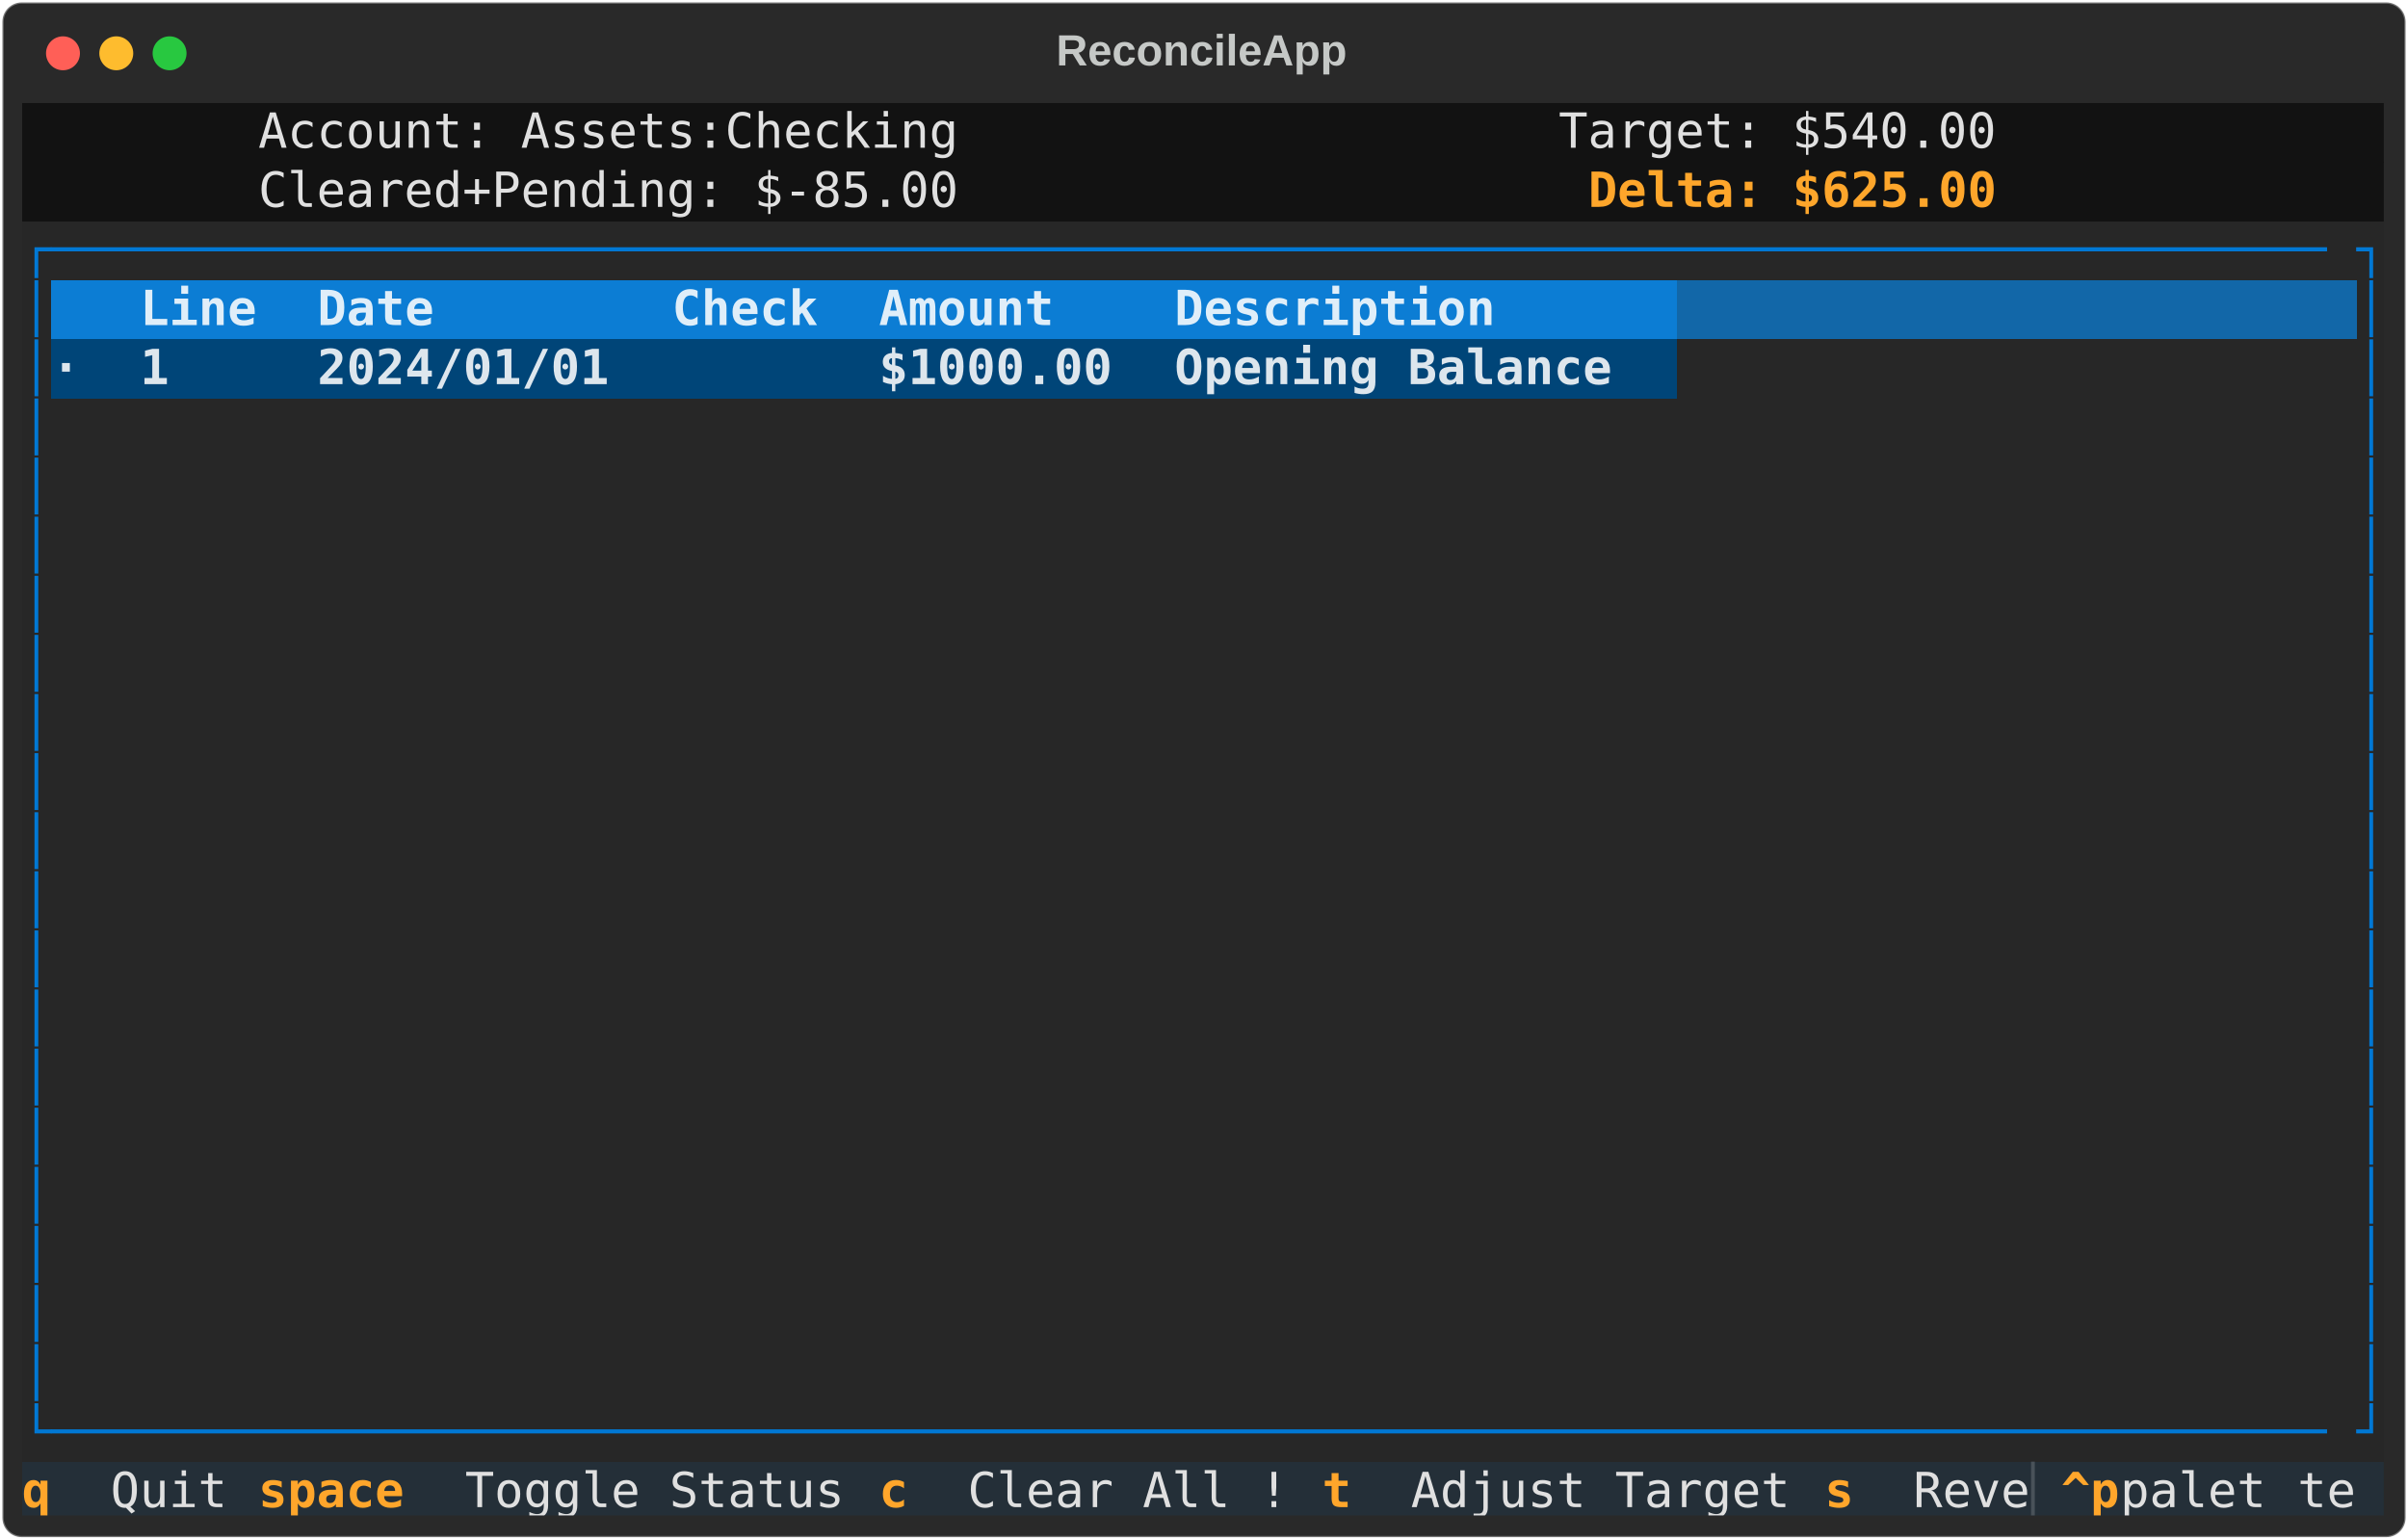
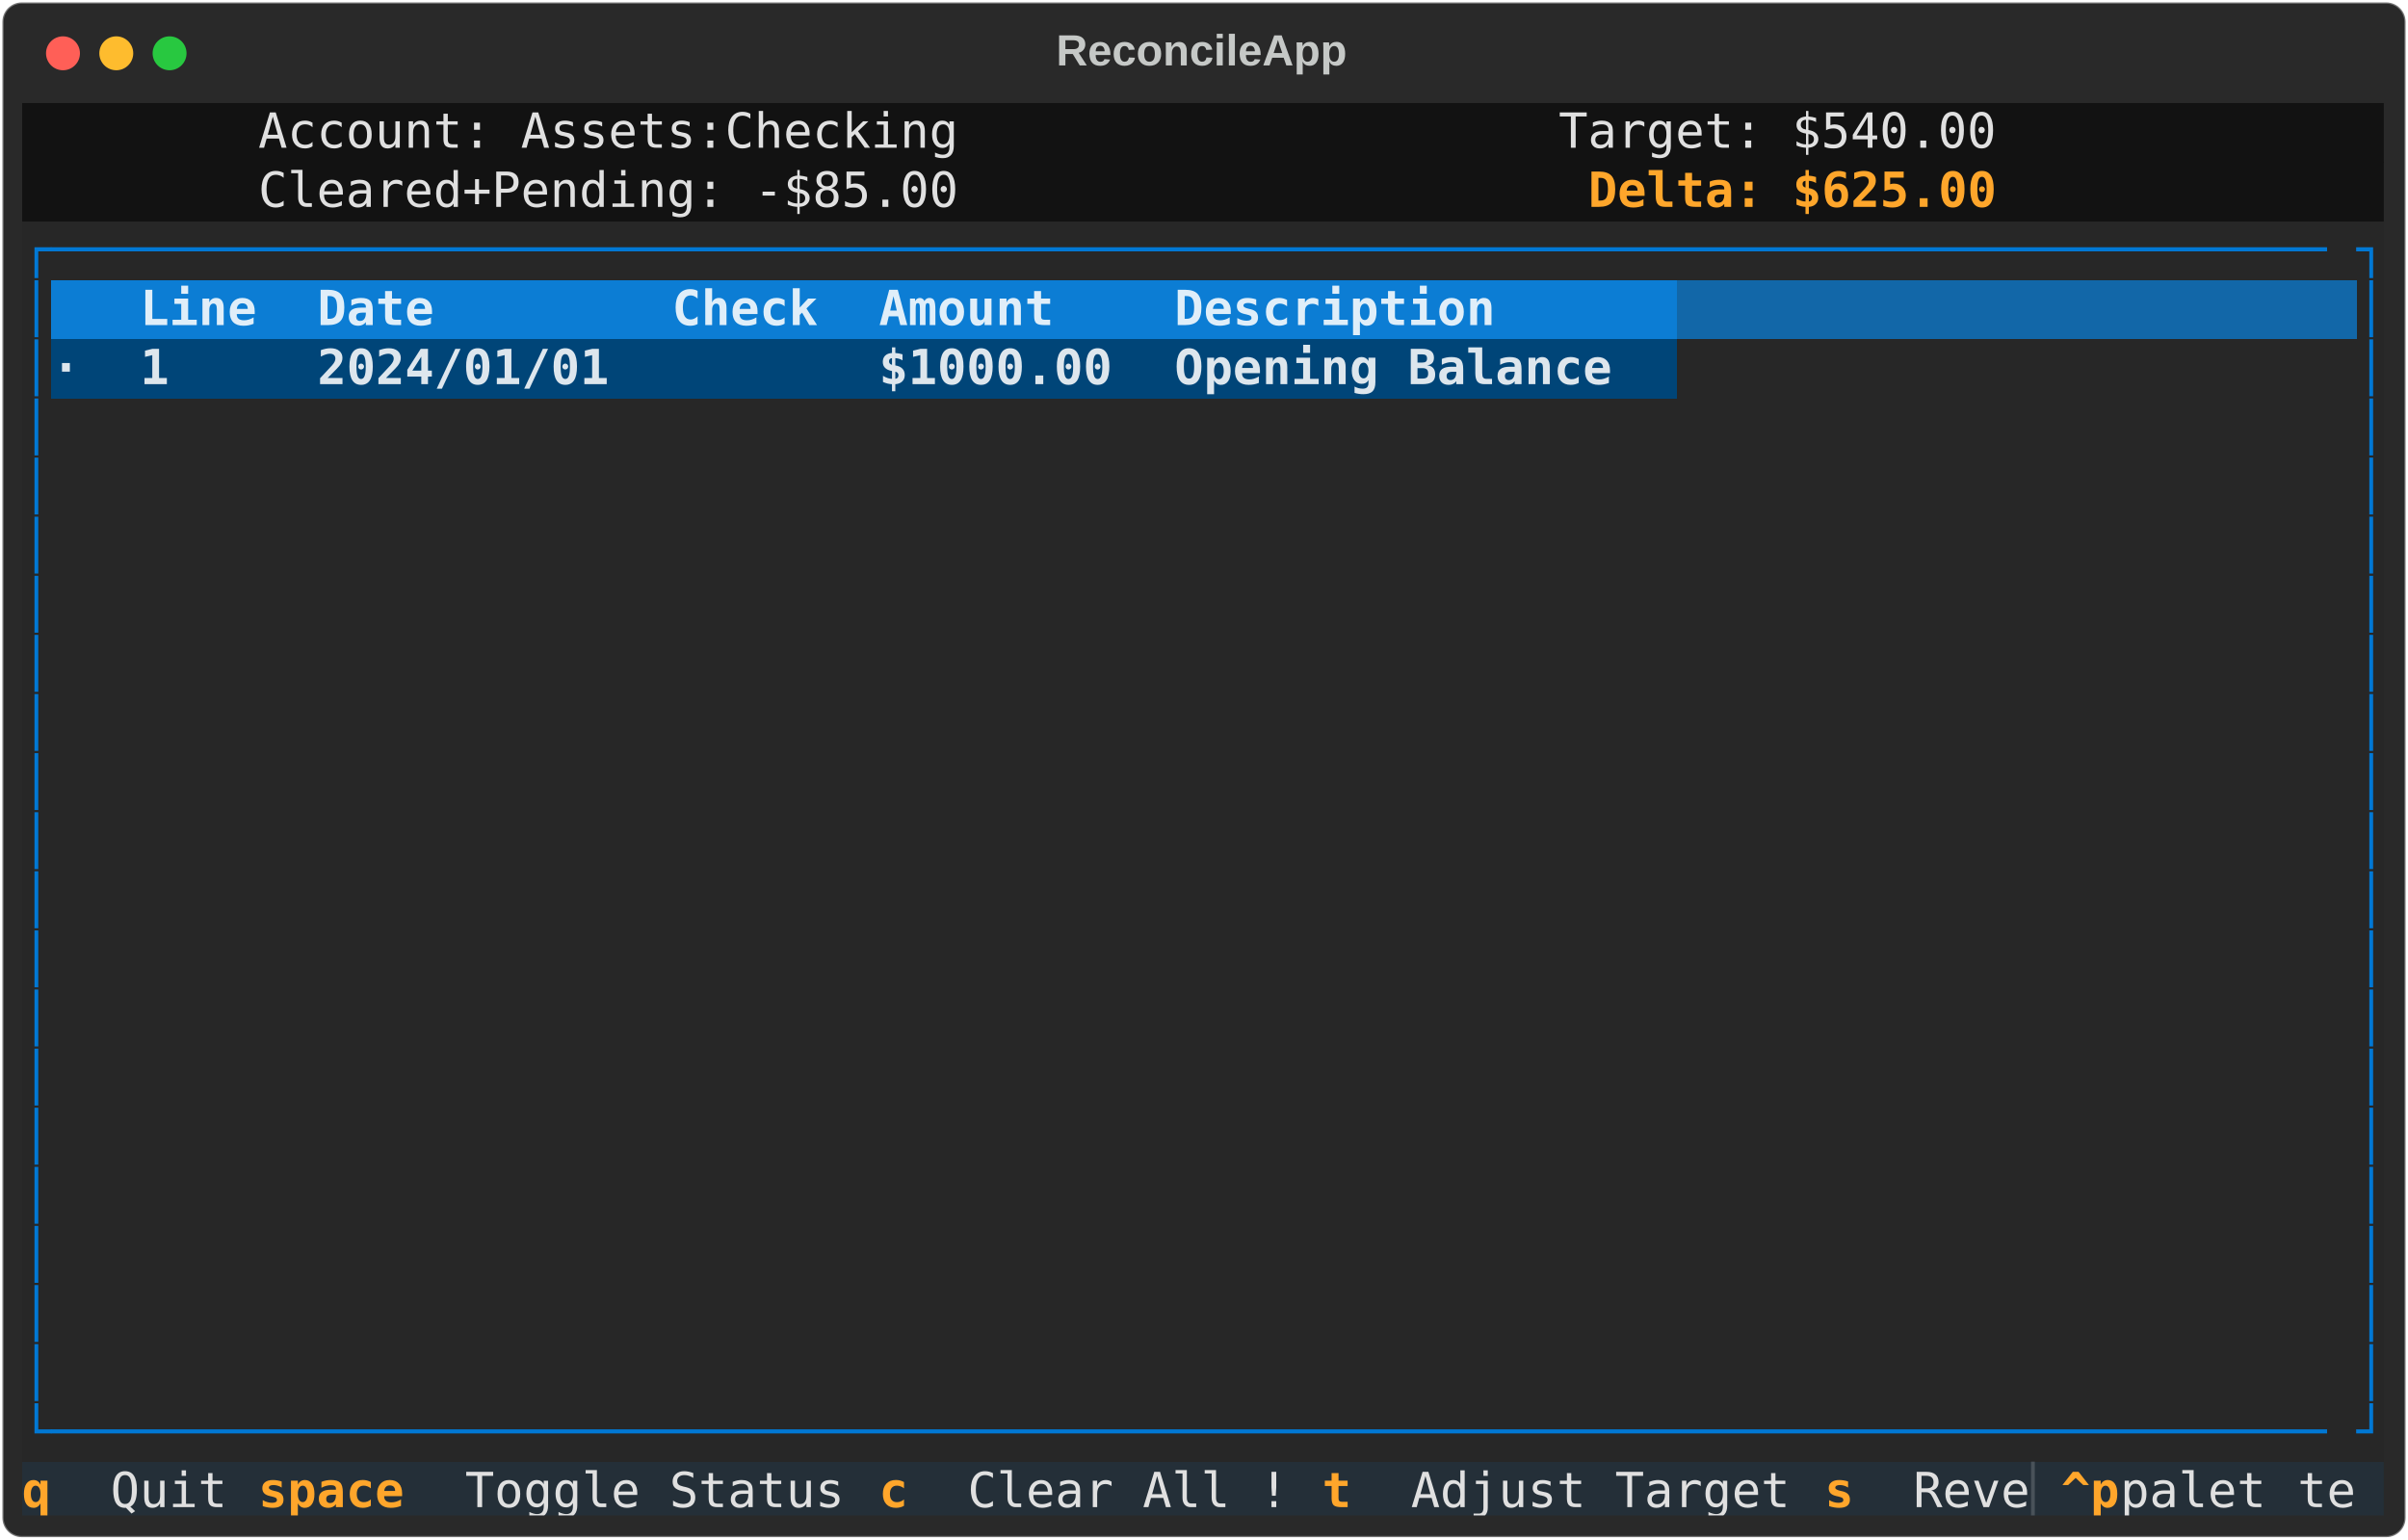
<svg xmlns="http://www.w3.org/2000/svg" class="rich-terminal" viewBox="0 0 994 635.6">
  <style>

    @font-face {
        font-family: "Fira Code";
        src: local("FiraCode-Regular"),
                url("https://cdnjs.cloudflare.com/ajax/libs/firacode/6.2.0/woff2/FiraCode-Regular.woff2") format("woff2"),
                url("https://cdnjs.cloudflare.com/ajax/libs/firacode/6.2.0/woff/FiraCode-Regular.woff") format("woff");
        font-style: normal;
        font-weight: 400;
    }
    @font-face {
        font-family: "Fira Code";
        src: local("FiraCode-Bold"),
                url("https://cdnjs.cloudflare.com/ajax/libs/firacode/6.2.0/woff2/FiraCode-Bold.woff2") format("woff2"),
                url("https://cdnjs.cloudflare.com/ajax/libs/firacode/6.2.0/woff/FiraCode-Bold.woff") format("woff");
        font-style: bold;
        font-weight: 700;
    }

    .terminal-matrix {
        font-family: Fira Code, monospace;
        font-size: 20px;
        line-height: 24.4px;
        font-variant-east-asian: full-width;
    }

    .terminal-title {
        font-size: 18px;
        font-weight: bold;
        font-family: arial;
    }

    .terminal-r1 { fill: #c5c8c6 }
.terminal-r2 { fill: #e0e0e0 }
.terminal-r3 { fill: #fea62b;font-weight: bold }
.terminal-r4 { fill: #0178d4 }
.terminal-r5 { fill: #dfeef9;font-weight: bold }
.terminal-r6 { fill: #dfeef9 }
.terminal-r7 { fill: #dde6ed;font-weight: bold }
.terminal-r8 { fill: #ffa62b;font-weight: bold }
.terminal-r9 { fill: #495259 }
    </style>
  <defs>
    <clipPath id="terminal-clip-terminal">
      <rect x="0" y="0" width="975.0" height="584.6" />
    </clipPath>
    <clipPath id="terminal-line-0">
      <rect x="0" y="1.5" width="976" height="24.65" />
    </clipPath>
    <clipPath id="terminal-line-1">
      <rect x="0" y="25.9" width="976" height="24.65" />
    </clipPath>
    <clipPath id="terminal-line-2">
      <rect x="0" y="50.3" width="976" height="24.65" />
    </clipPath>
    <clipPath id="terminal-line-3">
      <rect x="0" y="74.7" width="976" height="24.65" />
    </clipPath>
    <clipPath id="terminal-line-4">
      <rect x="0" y="99.1" width="976" height="24.65" />
    </clipPath>
    <clipPath id="terminal-line-5">
      <rect x="0" y="123.5" width="976" height="24.65" />
    </clipPath>
    <clipPath id="terminal-line-6">
      <rect x="0" y="147.9" width="976" height="24.65" />
    </clipPath>
    <clipPath id="terminal-line-7">
      <rect x="0" y="172.3" width="976" height="24.65" />
    </clipPath>
    <clipPath id="terminal-line-8">
      <rect x="0" y="196.7" width="976" height="24.65" />
    </clipPath>
    <clipPath id="terminal-line-9">
      <rect x="0" y="221.1" width="976" height="24.65" />
    </clipPath>
    <clipPath id="terminal-line-10">
      <rect x="0" y="245.5" width="976" height="24.65" />
    </clipPath>
    <clipPath id="terminal-line-11">
      <rect x="0" y="269.9" width="976" height="24.65" />
    </clipPath>
    <clipPath id="terminal-line-12">
      <rect x="0" y="294.3" width="976" height="24.65" />
    </clipPath>
    <clipPath id="terminal-line-13">
      <rect x="0" y="318.7" width="976" height="24.65" />
    </clipPath>
    <clipPath id="terminal-line-14">
      <rect x="0" y="343.1" width="976" height="24.65" />
    </clipPath>
    <clipPath id="terminal-line-15">
      <rect x="0" y="367.5" width="976" height="24.65" />
    </clipPath>
    <clipPath id="terminal-line-16">
      <rect x="0" y="391.9" width="976" height="24.65" />
    </clipPath>
    <clipPath id="terminal-line-17">
      <rect x="0" y="416.3" width="976" height="24.65" />
    </clipPath>
    <clipPath id="terminal-line-18">
      <rect x="0" y="440.7" width="976" height="24.65" />
    </clipPath>
    <clipPath id="terminal-line-19">
      <rect x="0" y="465.1" width="976" height="24.65" />
    </clipPath>
    <clipPath id="terminal-line-20">
      <rect x="0" y="489.5" width="976" height="24.65" />
    </clipPath>
    <clipPath id="terminal-line-21">
      <rect x="0" y="513.9" width="976" height="24.65" />
    </clipPath>
    <clipPath id="terminal-line-22">
      <rect x="0" y="538.3" width="976" height="24.65" />
    </clipPath>
  </defs>
  <rect fill="#292929" stroke="rgba(255,255,255,0.35)" stroke-width="1" x="1" y="1" width="992" height="633.6" rx="8" />
  <text class="terminal-title" fill="#c5c8c6" text-anchor="middle" x="496" y="27">ReconcileApp</text>
  <g transform="translate(26,22)">
    <circle cx="0" cy="0" r="7" fill="#ff5f57" />
    <circle cx="22" cy="0" r="7" fill="#febc2e" />
    <circle cx="44" cy="0" r="7" fill="#28c840" />
  </g>
  <g transform="translate(9, 41)" clip-path="url(#terminal-clip-terminal)">
    <rect fill="#121212" x="0" y="1.5" width="97.6" height="24.65" shape-rendering="crispEdges" />
    <rect fill="#121212" x="97.6" y="1.5" width="292.8" height="24.65" shape-rendering="crispEdges" />
    <rect fill="#121212" x="390.4" y="1.5" width="97.6" height="24.65" shape-rendering="crispEdges" />
    <rect fill="#121212" x="488" y="1.5" width="146.4" height="24.65" shape-rendering="crispEdges" />
    <rect fill="#121212" x="634.4" y="1.5" width="183" height="24.65" shape-rendering="crispEdges" />
    <rect fill="#121212" x="817.4" y="1.5" width="158.6" height="24.65" shape-rendering="crispEdges" />
    <rect fill="#121212" x="0" y="25.9" width="97.6" height="24.65" shape-rendering="crispEdges" />
    <rect fill="#121212" x="97.6" y="25.9" width="292.8" height="24.65" shape-rendering="crispEdges" />
    <rect fill="#121212" x="390.4" y="25.9" width="97.6" height="24.65" shape-rendering="crispEdges" />
    <rect fill="#121212" x="488" y="25.9" width="158.6" height="24.65" shape-rendering="crispEdges" />
    <rect fill="#121212" x="646.6" y="25.9" width="170.8" height="24.65" shape-rendering="crispEdges" />
    <rect fill="#121212" x="817.4" y="25.9" width="158.6" height="24.65" shape-rendering="crispEdges" />
    <rect fill="#272727" x="0" y="50.3" width="12.2" height="24.65" shape-rendering="crispEdges" />
    <rect fill="#272727" x="12.2" y="50.3" width="951.6" height="24.65" shape-rendering="crispEdges" />
    <rect fill="#272727" x="963.8" y="50.3" width="12.2" height="24.65" shape-rendering="crispEdges" />
    <rect fill="#272727" x="0" y="74.7" width="12.2" height="24.65" shape-rendering="crispEdges" />
    <rect fill="#0c7dd4" x="12.2" y="74.7" width="36.6" height="24.65" shape-rendering="crispEdges" />
    <rect fill="#0c7dd4" x="48.8" y="74.7" width="73.2" height="24.65" shape-rendering="crispEdges" />
    <rect fill="#0c7dd4" x="122" y="74.7" width="146.4" height="24.65" shape-rendering="crispEdges" />
    <rect fill="#0c7dd4" x="268.4" y="74.7" width="85.4" height="24.65" shape-rendering="crispEdges" />
    <rect fill="#0c7dd4" x="353.8" y="74.7" width="122" height="24.65" shape-rendering="crispEdges" />
    <rect fill="#0c7dd4" x="475.8" y="74.7" width="207.4" height="24.65" shape-rendering="crispEdges" />
    <rect fill="#1267a8" x="683.2" y="74.7" width="280.6" height="24.65" shape-rendering="crispEdges" />
    <rect fill="#272727" x="963.8" y="74.7" width="12.2" height="24.65" shape-rendering="crispEdges" />
    <rect fill="#272727" x="0" y="99.1" width="12.2" height="24.65" shape-rendering="crispEdges" />
    <rect fill="#004578" x="12.2" y="99.1" width="36.6" height="24.65" shape-rendering="crispEdges" />
    <rect fill="#004578" x="48.8" y="99.1" width="73.2" height="24.65" shape-rendering="crispEdges" />
    <rect fill="#004578" x="122" y="99.1" width="146.4" height="24.65" shape-rendering="crispEdges" />
    <rect fill="#004578" x="268.4" y="99.1" width="85.4" height="24.65" shape-rendering="crispEdges" />
    <rect fill="#004578" x="353.8" y="99.1" width="122" height="24.65" shape-rendering="crispEdges" />
    <rect fill="#004578" x="475.8" y="99.1" width="207.4" height="24.65" shape-rendering="crispEdges" />
    <rect fill="#272727" x="683.2" y="99.1" width="280.6" height="24.65" shape-rendering="crispEdges" />
    <rect fill="#272727" x="963.8" y="99.1" width="12.2" height="24.65" shape-rendering="crispEdges" />
    <rect fill="#272727" x="0" y="123.5" width="12.2" height="24.65" shape-rendering="crispEdges" />
    <rect fill="#272727" x="12.2" y="123.5" width="951.6" height="24.65" shape-rendering="crispEdges" />
    <rect fill="#272727" x="963.8" y="123.5" width="12.2" height="24.65" shape-rendering="crispEdges" />
    <rect fill="#272727" x="0" y="147.9" width="12.2" height="24.65" shape-rendering="crispEdges" />
    <rect fill="#272727" x="12.2" y="147.9" width="951.6" height="24.65" shape-rendering="crispEdges" />
    <rect fill="#272727" x="963.8" y="147.9" width="12.2" height="24.65" shape-rendering="crispEdges" />
    <rect fill="#272727" x="0" y="172.3" width="12.2" height="24.65" shape-rendering="crispEdges" />
    <rect fill="#272727" x="12.2" y="172.3" width="951.6" height="24.65" shape-rendering="crispEdges" />
    <rect fill="#272727" x="963.8" y="172.3" width="12.2" height="24.65" shape-rendering="crispEdges" />
    <rect fill="#272727" x="0" y="196.7" width="12.2" height="24.65" shape-rendering="crispEdges" />
    <rect fill="#272727" x="12.2" y="196.7" width="951.6" height="24.65" shape-rendering="crispEdges" />
    <rect fill="#272727" x="963.8" y="196.7" width="12.2" height="24.65" shape-rendering="crispEdges" />
    <rect fill="#272727" x="0" y="221.1" width="12.2" height="24.65" shape-rendering="crispEdges" />
    <rect fill="#272727" x="12.2" y="221.1" width="951.6" height="24.65" shape-rendering="crispEdges" />
    <rect fill="#272727" x="963.8" y="221.1" width="12.2" height="24.65" shape-rendering="crispEdges" />
    <rect fill="#272727" x="0" y="245.5" width="12.2" height="24.65" shape-rendering="crispEdges" />
    <rect fill="#272727" x="12.2" y="245.5" width="951.6" height="24.65" shape-rendering="crispEdges" />
    <rect fill="#272727" x="963.8" y="245.5" width="12.2" height="24.65" shape-rendering="crispEdges" />
    <rect fill="#272727" x="0" y="269.9" width="12.2" height="24.65" shape-rendering="crispEdges" />
    <rect fill="#272727" x="12.2" y="269.9" width="951.6" height="24.65" shape-rendering="crispEdges" />
    <rect fill="#272727" x="963.8" y="269.9" width="12.2" height="24.65" shape-rendering="crispEdges" />
    <rect fill="#272727" x="0" y="294.3" width="12.2" height="24.65" shape-rendering="crispEdges" />
    <rect fill="#272727" x="12.2" y="294.3" width="951.6" height="24.65" shape-rendering="crispEdges" />
    <rect fill="#272727" x="963.8" y="294.3" width="12.2" height="24.65" shape-rendering="crispEdges" />
    <rect fill="#272727" x="0" y="318.7" width="12.2" height="24.65" shape-rendering="crispEdges" />
    <rect fill="#272727" x="12.2" y="318.7" width="951.6" height="24.65" shape-rendering="crispEdges" />
    <rect fill="#272727" x="963.8" y="318.7" width="12.2" height="24.65" shape-rendering="crispEdges" />
    <rect fill="#272727" x="0" y="343.1" width="12.2" height="24.65" shape-rendering="crispEdges" />
    <rect fill="#272727" x="12.2" y="343.1" width="951.6" height="24.65" shape-rendering="crispEdges" />
    <rect fill="#272727" x="963.8" y="343.1" width="12.2" height="24.65" shape-rendering="crispEdges" />
    <rect fill="#272727" x="0" y="367.5" width="12.2" height="24.65" shape-rendering="crispEdges" />
    <rect fill="#272727" x="12.2" y="367.5" width="951.6" height="24.65" shape-rendering="crispEdges" />
    <rect fill="#272727" x="963.8" y="367.5" width="12.2" height="24.65" shape-rendering="crispEdges" />
    <rect fill="#272727" x="0" y="391.9" width="12.2" height="24.65" shape-rendering="crispEdges" />
    <rect fill="#272727" x="12.2" y="391.9" width="951.6" height="24.65" shape-rendering="crispEdges" />
    <rect fill="#272727" x="963.8" y="391.9" width="12.2" height="24.65" shape-rendering="crispEdges" />
    <rect fill="#272727" x="0" y="416.3" width="12.2" height="24.65" shape-rendering="crispEdges" />
    <rect fill="#272727" x="12.2" y="416.3" width="951.6" height="24.65" shape-rendering="crispEdges" />
    <rect fill="#272727" x="963.8" y="416.3" width="12.2" height="24.65" shape-rendering="crispEdges" />
    <rect fill="#272727" x="0" y="440.7" width="12.2" height="24.65" shape-rendering="crispEdges" />
    <rect fill="#272727" x="12.2" y="440.7" width="951.6" height="24.65" shape-rendering="crispEdges" />
    <rect fill="#272727" x="963.8" y="440.7" width="12.2" height="24.65" shape-rendering="crispEdges" />
    <rect fill="#272727" x="0" y="465.1" width="12.2" height="24.65" shape-rendering="crispEdges" />
    <rect fill="#272727" x="12.2" y="465.1" width="951.6" height="24.65" shape-rendering="crispEdges" />
    <rect fill="#272727" x="963.8" y="465.1" width="12.2" height="24.65" shape-rendering="crispEdges" />
    <rect fill="#272727" x="0" y="489.5" width="12.2" height="24.65" shape-rendering="crispEdges" />
    <rect fill="#272727" x="12.2" y="489.5" width="951.6" height="24.65" shape-rendering="crispEdges" />
    <rect fill="#272727" x="963.8" y="489.5" width="12.2" height="24.65" shape-rendering="crispEdges" />
    <rect fill="#272727" x="0" y="513.9" width="12.2" height="24.65" shape-rendering="crispEdges" />
    <rect fill="#272727" x="12.2" y="513.9" width="951.6" height="24.65" shape-rendering="crispEdges" />
    <rect fill="#272727" x="963.8" y="513.9" width="12.2" height="24.65" shape-rendering="crispEdges" />
    <rect fill="#272727" x="0" y="538.3" width="12.2" height="24.65" shape-rendering="crispEdges" />
    <rect fill="#272727" x="12.2" y="538.3" width="951.6" height="24.65" shape-rendering="crispEdges" />
    <rect fill="#272727" x="963.8" y="538.3" width="12.2" height="24.65" shape-rendering="crispEdges" />
    <rect fill="#242f38" x="0" y="562.7" width="36.6" height="24.65" shape-rendering="crispEdges" />
    <rect fill="#242f38" x="36.6" y="562.7" width="61" height="24.65" shape-rendering="crispEdges" />
    <rect fill="#242f38" x="97.6" y="562.7" width="85.4" height="24.65" shape-rendering="crispEdges" />
    <rect fill="#242f38" x="183" y="562.7" width="170.8" height="24.65" shape-rendering="crispEdges" />
    <rect fill="#242f38" x="353.8" y="562.7" width="36.6" height="24.65" shape-rendering="crispEdges" />
    <rect fill="#242f38" x="390.4" y="562.7" width="146.4" height="24.65" shape-rendering="crispEdges" />
    <rect fill="#242f38" x="536.8" y="562.7" width="36.6" height="24.65" shape-rendering="crispEdges" />
    <rect fill="#242f38" x="573.4" y="562.7" width="170.8" height="24.65" shape-rendering="crispEdges" />
    <rect fill="#242f38" x="744.2" y="562.7" width="36.6" height="24.65" shape-rendering="crispEdges" />
    <rect fill="#242f38" x="780.8" y="562.7" width="48.8" height="24.65" shape-rendering="crispEdges" />
    <rect fill="#242f38" x="829.6" y="562.7" width="12.2" height="24.65" shape-rendering="crispEdges" />
    <rect fill="#242f38" x="841.8" y="562.7" width="24.4" height="24.65" shape-rendering="crispEdges" />
    <rect fill="#242f38" x="866.2" y="562.7" width="73.2" height="24.65" shape-rendering="crispEdges" />
    <rect fill="#242f38" x="939.4" y="562.7" width="24.4" height="24.65" shape-rendering="crispEdges" />
    <rect fill="#242f38" x="963.8" y="562.7" width="12.2" height="24.65" shape-rendering="crispEdges" />
    <g class="terminal-matrix">
      <text class="terminal-r2" x="97.6" y="20" textLength="292.8" clip-path="url(#terminal-line-0)">Account: Assets:Checking</text>
      <text class="terminal-r2" x="634.4" y="20" textLength="183" clip-path="url(#terminal-line-0)">Target: $540.00</text>
      <text class="terminal-r1" x="976" y="20" textLength="12.2" clip-path="url(#terminal-line-0)">
</text>
-       <text class="terminal-r2" x="97.6" y="44.4" textLength="292.8" clip-path="url(#terminal-line-1)">Cleared+Pending: $-85.00</text>
+       <text class="terminal-r2" x="97.6" y="44.4" textLength="292.8" clip-path="url(#terminal-line-1)">Cleared+Pending: -$85.00</text>
      <text class="terminal-r3" x="646.6" y="44.4" textLength="170.8" clip-path="url(#terminal-line-1)">Delta: $625.00</text>
      <text class="terminal-r1" x="976" y="44.4" textLength="12.2" clip-path="url(#terminal-line-1)">
</text>
      <text class="terminal-r4" x="0" y="68.8" textLength="12.2" clip-path="url(#terminal-line-2)">┌</text>
      <text class="terminal-r4" x="12.2" y="68.8" textLength="951.6" clip-path="url(#terminal-line-2)">──────────────────────────────────────────────────────────────────────────────</text>
      <text class="terminal-r4" x="963.8" y="68.8" textLength="12.2" clip-path="url(#terminal-line-2)">┐</text>
      <text class="terminal-r1" x="976" y="68.8" textLength="12.2" clip-path="url(#terminal-line-2)">
</text>
      <text class="terminal-r4" x="0" y="93.2" textLength="12.2" clip-path="url(#terminal-line-3)">│</text>
      <text class="terminal-r5" x="48.8" y="93.2" textLength="73.2" clip-path="url(#terminal-line-3)"> Line </text>
      <text class="terminal-r5" x="122" y="93.2" textLength="146.4" clip-path="url(#terminal-line-3)"> Date       </text>
      <text class="terminal-r5" x="268.4" y="93.2" textLength="85.4" clip-path="url(#terminal-line-3)"> Check </text>
      <text class="terminal-r5" x="353.8" y="93.2" textLength="122" clip-path="url(#terminal-line-3)"> Amount   </text>
      <text class="terminal-r5" x="475.8" y="93.2" textLength="207.4" clip-path="url(#terminal-line-3)"> Description     </text>
      <text class="terminal-r4" x="963.8" y="93.2" textLength="12.2" clip-path="url(#terminal-line-3)">│</text>
      <text class="terminal-r1" x="976" y="93.2" textLength="12.2" clip-path="url(#terminal-line-3)">
</text>
      <text class="terminal-r4" x="0" y="117.6" textLength="12.2" clip-path="url(#terminal-line-4)">│</text>
      <text class="terminal-r7" x="12.2" y="117.6" textLength="36.6" clip-path="url(#terminal-line-4)"> · </text>
      <text class="terminal-r7" x="48.8" y="117.6" textLength="73.2" clip-path="url(#terminal-line-4)"> 1    </text>
      <text class="terminal-r7" x="122" y="117.6" textLength="146.4" clip-path="url(#terminal-line-4)"> 2024/01/01 </text>
      <text class="terminal-r7" x="353.8" y="117.6" textLength="122" clip-path="url(#terminal-line-4)"> $1000.00 </text>
      <text class="terminal-r7" x="475.8" y="117.6" textLength="207.4" clip-path="url(#terminal-line-4)"> Opening Balance </text>
      <text class="terminal-r4" x="963.8" y="117.6" textLength="12.2" clip-path="url(#terminal-line-4)">│</text>
      <text class="terminal-r1" x="976" y="117.6" textLength="12.2" clip-path="url(#terminal-line-4)">
</text>
      <text class="terminal-r4" x="0" y="142" textLength="12.2" clip-path="url(#terminal-line-5)">│</text>
      <text class="terminal-r4" x="963.8" y="142" textLength="12.2" clip-path="url(#terminal-line-5)">│</text>
      <text class="terminal-r1" x="976" y="142" textLength="12.2" clip-path="url(#terminal-line-5)">
</text>
      <text class="terminal-r4" x="0" y="166.4" textLength="12.2" clip-path="url(#terminal-line-6)">│</text>
      <text class="terminal-r4" x="963.8" y="166.4" textLength="12.2" clip-path="url(#terminal-line-6)">│</text>
      <text class="terminal-r1" x="976" y="166.4" textLength="12.2" clip-path="url(#terminal-line-6)">
</text>
      <text class="terminal-r4" x="0" y="190.8" textLength="12.2" clip-path="url(#terminal-line-7)">│</text>
      <text class="terminal-r4" x="963.8" y="190.8" textLength="12.2" clip-path="url(#terminal-line-7)">│</text>
      <text class="terminal-r1" x="976" y="190.8" textLength="12.2" clip-path="url(#terminal-line-7)">
</text>
      <text class="terminal-r4" x="0" y="215.2" textLength="12.2" clip-path="url(#terminal-line-8)">│</text>
      <text class="terminal-r4" x="963.8" y="215.2" textLength="12.2" clip-path="url(#terminal-line-8)">│</text>
      <text class="terminal-r1" x="976" y="215.2" textLength="12.2" clip-path="url(#terminal-line-8)">
</text>
      <text class="terminal-r4" x="0" y="239.6" textLength="12.2" clip-path="url(#terminal-line-9)">│</text>
      <text class="terminal-r4" x="963.8" y="239.6" textLength="12.2" clip-path="url(#terminal-line-9)">│</text>
      <text class="terminal-r1" x="976" y="239.6" textLength="12.2" clip-path="url(#terminal-line-9)">
</text>
      <text class="terminal-r4" x="0" y="264" textLength="12.2" clip-path="url(#terminal-line-10)">│</text>
      <text class="terminal-r4" x="963.8" y="264" textLength="12.2" clip-path="url(#terminal-line-10)">│</text>
      <text class="terminal-r1" x="976" y="264" textLength="12.2" clip-path="url(#terminal-line-10)">
</text>
      <text class="terminal-r4" x="0" y="288.4" textLength="12.2" clip-path="url(#terminal-line-11)">│</text>
      <text class="terminal-r4" x="963.8" y="288.4" textLength="12.2" clip-path="url(#terminal-line-11)">│</text>
      <text class="terminal-r1" x="976" y="288.4" textLength="12.2" clip-path="url(#terminal-line-11)">
</text>
      <text class="terminal-r4" x="0" y="312.8" textLength="12.2" clip-path="url(#terminal-line-12)">│</text>
      <text class="terminal-r4" x="963.8" y="312.8" textLength="12.2" clip-path="url(#terminal-line-12)">│</text>
      <text class="terminal-r1" x="976" y="312.8" textLength="12.2" clip-path="url(#terminal-line-12)">
</text>
      <text class="terminal-r4" x="0" y="337.2" textLength="12.2" clip-path="url(#terminal-line-13)">│</text>
      <text class="terminal-r4" x="963.8" y="337.2" textLength="12.2" clip-path="url(#terminal-line-13)">│</text>
      <text class="terminal-r1" x="976" y="337.2" textLength="12.2" clip-path="url(#terminal-line-13)">
</text>
      <text class="terminal-r4" x="0" y="361.6" textLength="12.2" clip-path="url(#terminal-line-14)">│</text>
      <text class="terminal-r4" x="963.8" y="361.6" textLength="12.2" clip-path="url(#terminal-line-14)">│</text>
      <text class="terminal-r1" x="976" y="361.6" textLength="12.2" clip-path="url(#terminal-line-14)">
</text>
      <text class="terminal-r4" x="0" y="386" textLength="12.2" clip-path="url(#terminal-line-15)">│</text>
      <text class="terminal-r4" x="963.8" y="386" textLength="12.2" clip-path="url(#terminal-line-15)">│</text>
      <text class="terminal-r1" x="976" y="386" textLength="12.2" clip-path="url(#terminal-line-15)">
</text>
      <text class="terminal-r4" x="0" y="410.4" textLength="12.2" clip-path="url(#terminal-line-16)">│</text>
      <text class="terminal-r4" x="963.8" y="410.4" textLength="12.2" clip-path="url(#terminal-line-16)">│</text>
      <text class="terminal-r1" x="976" y="410.4" textLength="12.2" clip-path="url(#terminal-line-16)">
</text>
      <text class="terminal-r4" x="0" y="434.8" textLength="12.2" clip-path="url(#terminal-line-17)">│</text>
      <text class="terminal-r4" x="963.8" y="434.8" textLength="12.2" clip-path="url(#terminal-line-17)">│</text>
      <text class="terminal-r1" x="976" y="434.8" textLength="12.2" clip-path="url(#terminal-line-17)">
</text>
      <text class="terminal-r4" x="0" y="459.2" textLength="12.2" clip-path="url(#terminal-line-18)">│</text>
      <text class="terminal-r4" x="963.8" y="459.2" textLength="12.2" clip-path="url(#terminal-line-18)">│</text>
      <text class="terminal-r1" x="976" y="459.2" textLength="12.2" clip-path="url(#terminal-line-18)">
</text>
      <text class="terminal-r4" x="0" y="483.6" textLength="12.2" clip-path="url(#terminal-line-19)">│</text>
      <text class="terminal-r4" x="963.8" y="483.6" textLength="12.2" clip-path="url(#terminal-line-19)">│</text>
      <text class="terminal-r1" x="976" y="483.6" textLength="12.2" clip-path="url(#terminal-line-19)">
</text>
      <text class="terminal-r4" x="0" y="508" textLength="12.2" clip-path="url(#terminal-line-20)">│</text>
      <text class="terminal-r4" x="963.8" y="508" textLength="12.2" clip-path="url(#terminal-line-20)">│</text>
      <text class="terminal-r1" x="976" y="508" textLength="12.2" clip-path="url(#terminal-line-20)">
</text>
      <text class="terminal-r4" x="0" y="532.4" textLength="12.2" clip-path="url(#terminal-line-21)">│</text>
      <text class="terminal-r4" x="963.8" y="532.4" textLength="12.2" clip-path="url(#terminal-line-21)">│</text>
      <text class="terminal-r1" x="976" y="532.4" textLength="12.2" clip-path="url(#terminal-line-21)">
</text>
      <text class="terminal-r4" x="0" y="556.8" textLength="12.2" clip-path="url(#terminal-line-22)">└</text>
      <text class="terminal-r4" x="12.2" y="556.8" textLength="951.6" clip-path="url(#terminal-line-22)">──────────────────────────────────────────────────────────────────────────────</text>
      <text class="terminal-r4" x="963.8" y="556.8" textLength="12.2" clip-path="url(#terminal-line-22)">┘</text>
      <text class="terminal-r1" x="976" y="556.8" textLength="12.2" clip-path="url(#terminal-line-22)">
</text>
      <text class="terminal-r8" x="0" y="581.2" textLength="36.6" clip-path="url(#terminal-line-23)"> q </text>
      <text class="terminal-r2" x="36.6" y="581.2" textLength="61" clip-path="url(#terminal-line-23)">Quit </text>
      <text class="terminal-r8" x="97.6" y="581.2" textLength="85.4" clip-path="url(#terminal-line-23)"> space </text>
      <text class="terminal-r2" x="183" y="581.2" textLength="170.8" clip-path="url(#terminal-line-23)">Toggle Status </text>
      <text class="terminal-r8" x="353.8" y="581.2" textLength="36.6" clip-path="url(#terminal-line-23)"> c </text>
      <text class="terminal-r2" x="390.4" y="581.2" textLength="146.4" clip-path="url(#terminal-line-23)">Clear All ! </text>
      <text class="terminal-r8" x="536.8" y="581.2" textLength="36.6" clip-path="url(#terminal-line-23)"> t </text>
      <text class="terminal-r2" x="573.4" y="581.2" textLength="170.8" clip-path="url(#terminal-line-23)">Adjust Target </text>
      <text class="terminal-r8" x="744.2" y="581.2" textLength="36.6" clip-path="url(#terminal-line-23)"> s </text>
      <text class="terminal-r2" x="780.8" y="581.2" textLength="48.8" clip-path="url(#terminal-line-23)">Reve</text>
      <text class="terminal-r9" x="829.6" y="581.2" textLength="12.2" clip-path="url(#terminal-line-23)">▏</text>
      <text class="terminal-r8" x="841.8" y="581.2" textLength="24.4" clip-path="url(#terminal-line-23)">^p</text>
      <text class="terminal-r2" x="866.2" y="581.2" textLength="73.2" clip-path="url(#terminal-line-23)"> palet</text>
      <text class="terminal-r2" x="939.4" y="581.2" textLength="24.4" clip-path="url(#terminal-line-23)">te</text>
    </g>
  </g>
</svg>
